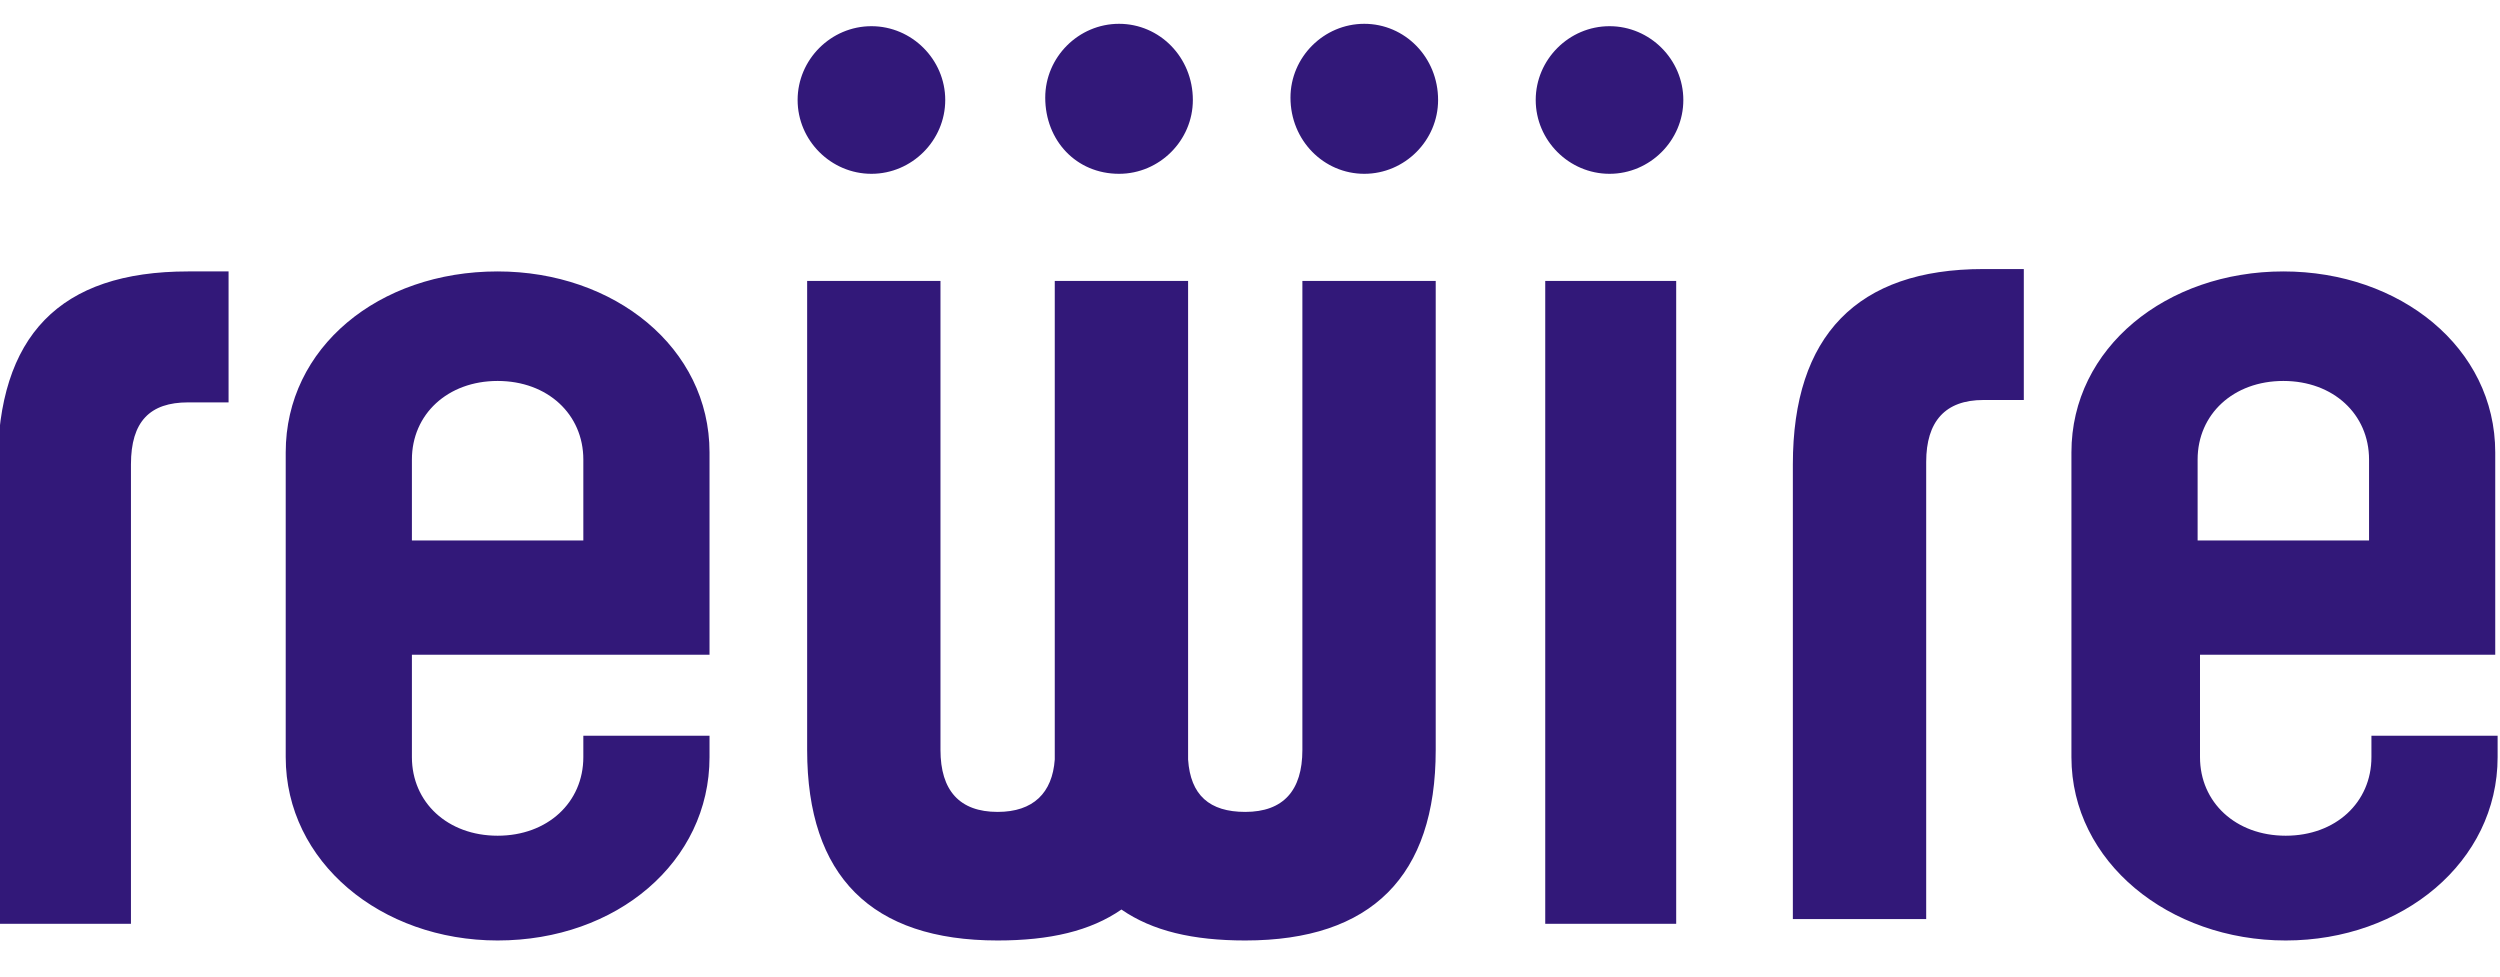
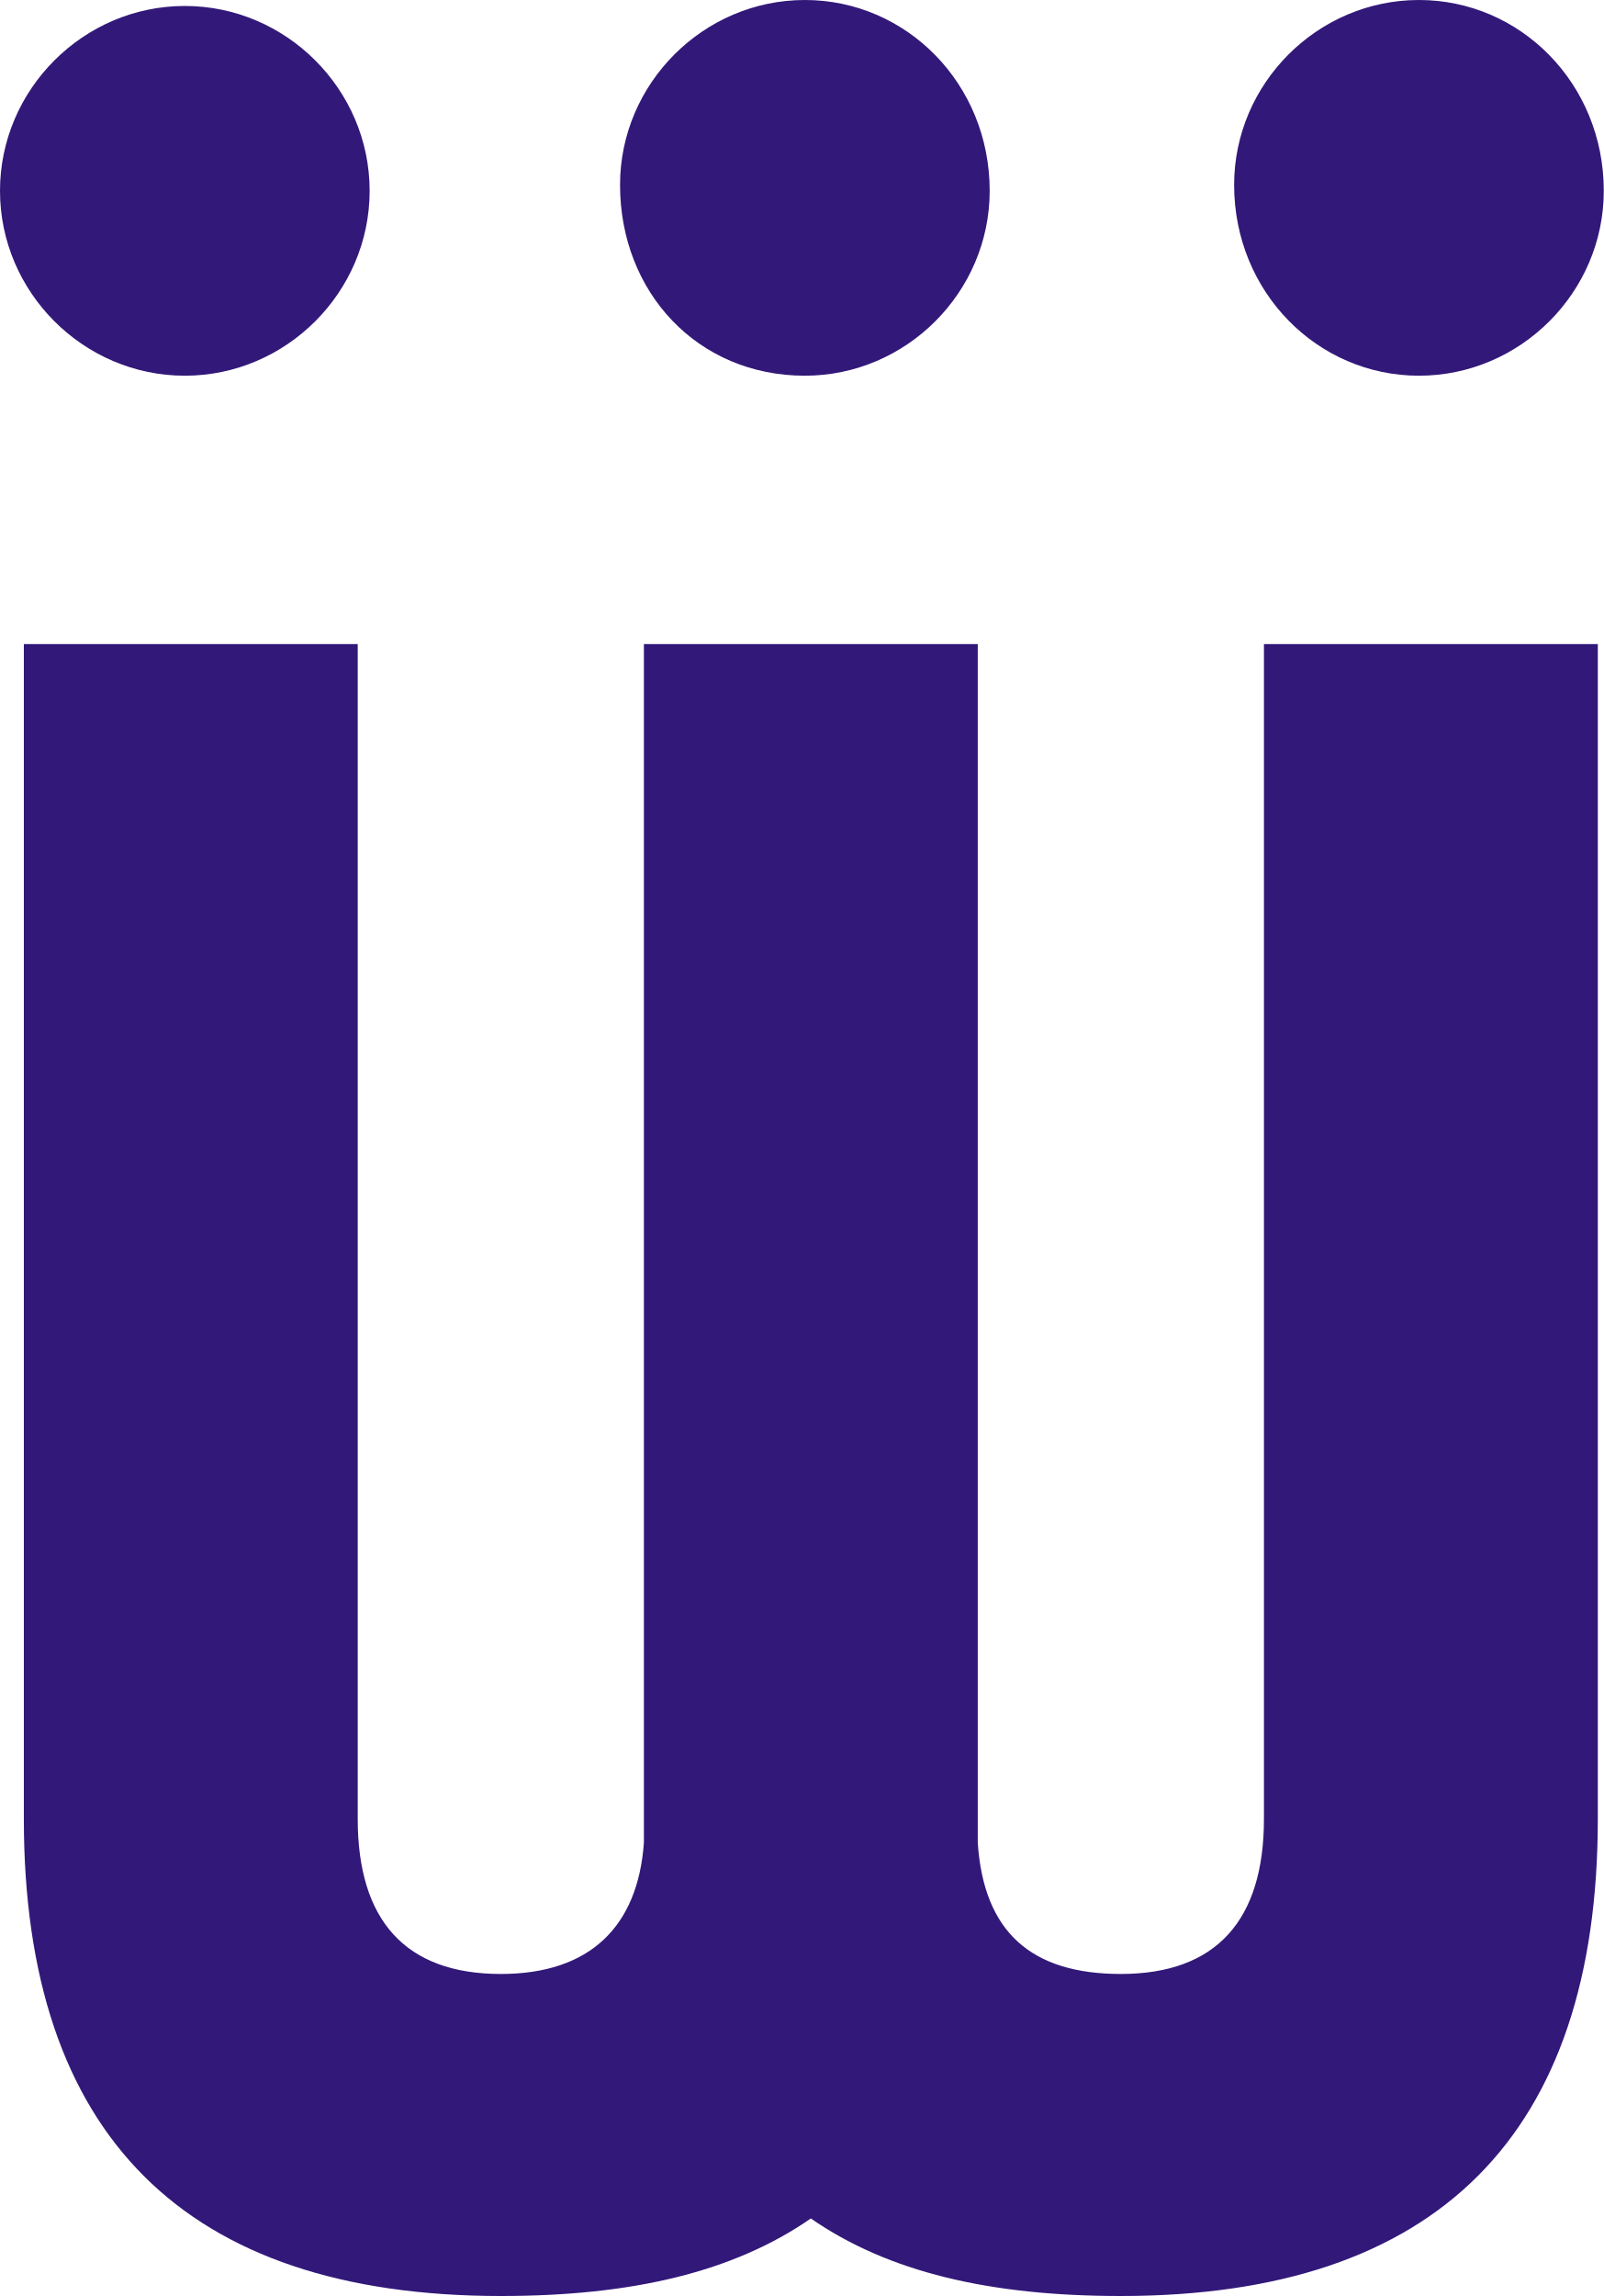
- <svg xmlns="http://www.w3.org/2000/svg" viewBox="0 0 105 41">
-   <path fill-rule="evenodd" clip-rule="evenodd" fill="#321879" d="M47,7.3c1.7,0,3.1-1.4,3.1-3.1C50.1,2.4,48.7,1,47,1c-1.7,0-3.1,1.4-3.1,3.1C43.9,5.9,45.2,7.3,47,7.3z   M33.5,4.2c0-1.7,1.4-3.1,3.1-3.1c1.7,0,3.1,1.4,3.1,3.1c0,1.7-1.4,3.1-3.1,3.1C34.9,7.3,33.5,5.9,33.5,4.2z M57.3,7.3  c1.7,0,3.1-1.4,3.1-3.1C60.4,2.4,59,1,57.3,1c-1.7,0-3.1,1.4-3.1,3.1C54.2,5.9,55.6,7.3,57.3,7.3z M64.5,4.2c0-1.7,1.4-3.1,3.1-3.1  c1.7,0,3.1,1.4,3.1,3.1c0,1.7-1.4,3.1-3.1,3.1C65.9,7.3,64.5,5.9,64.5,4.2z M44.3,31.9c-0.1,1.4-0.9,2.2-2.4,2.2h0  c-1.6,0-2.4-0.9-2.4-2.6V11.8h-5.6v19.7c0,5.3,2.7,8,8,8c2.2,0,3.9-0.4,5.2-1.3c1.3,0.9,3,1.3,5.2,1.3c5.3,0,8-2.7,8-8V11.8h-5.6  v19.7c0,1.7-0.8,2.6-2.4,2.6h0c-1.5,0-2.3-0.7-2.4-2.2V11.8h-5.6V31.9z M64.9,38.8h5.5v-27h-5.5V38.8z M24.5,30.9v0.9  c0,1.9-1.5,3.3-3.6,3.3c-2.1,0-3.6-1.4-3.6-3.3v-4.3h12.5V19c0-4.4-4-7.6-8.9-7.6c-5,0-8.9,3.2-8.9,7.6v12.8c0,4.4,4,7.7,8.9,7.7  c5,0,8.9-3.3,8.9-7.7v-0.9H24.5z M17.3,22.7v-3.4c0-1.9,1.5-3.3,3.6-3.3c2.1,0,3.6,1.4,3.6,3.3v3.4H17.3z M104.9,30.9v0.9  c0,4.4-4,7.7-8.9,7.7S87,36.2,87,31.8V19c0-4.4,4-7.6,8.9-7.6s8.9,3.2,8.9,7.6v8.5H92.4v4.3c0,1.9,1.5,3.3,3.6,3.3  c2.1,0,3.6-1.4,3.6-3.3v-0.9H104.9z M99.5,22.7v-3.4c0-1.9-1.5-3.3-3.6-3.3c-2.1,0-3.6,1.4-3.6,3.3v3.4H99.5z M-0.1,38.8h5.6V19.5  c0-1.8,0.8-2.6,2.4-2.6h1.7v-5.5H7.9c-5.4,0-8,2.7-8,8.2V38.8z M75.3,19.5c0-5.4,2.7-8.2,8-8.2H85v5.5h-1.7c-1.6,0-2.4,0.9-2.4,2.6  v19.2h-5.6V19.5z" />
+ <svg xmlns="http://www.w3.org/2000/svg" viewBox="33.50 1.00 26.90 38.50">
+   <path fill-rule="evenodd" clip-rule="evenodd" fill="#321879" d="M47,7.3c1.7,0,3.1-1.4,3.1-3.1C50.1,2.4,48.7,1,47,1c-1.7,0-3.1,1.4-3.1,3.1C43.9,5.9,45.2,7.3,47,7.3z M33.5,4.2c0-1.7,1.4-3.1,3.1-3.1c1.7,0,3.1,1.4,3.1,3.1c0,1.7-1.4,3.1-3.1,3.1C34.9,7.3,33.5,5.9,33.5,4.2z M57.3,7.3  c1.7,0,3.1-1.4,3.1-3.1C60.4,2.4,59,1,57.3,1c-1.7,0-3.1,1.4-3.1,3.1C54.2,5.9,55.6,7.3,57.3,7.3z M44.3,31.9c-0.1,1.4-0.9,2.2-2.4,2.2h0  c-1.6,0-2.4-0.9-2.4-2.6V11.8h-5.6v19.7c0,5.3,2.7,8,8,8c2.2,0,3.9-0.4,5.2-1.3c1.3,0.9,3,1.3,5.2,1.3c5.3,0,8-2.7,8-8V11.8h-5.6  v19.7c0,1.7-0.8,2.6-2.4,2.6h0c-1.5,0-2.3-0.7-2.4-2.2V11.8h-5.6V31.9z" />
</svg>
